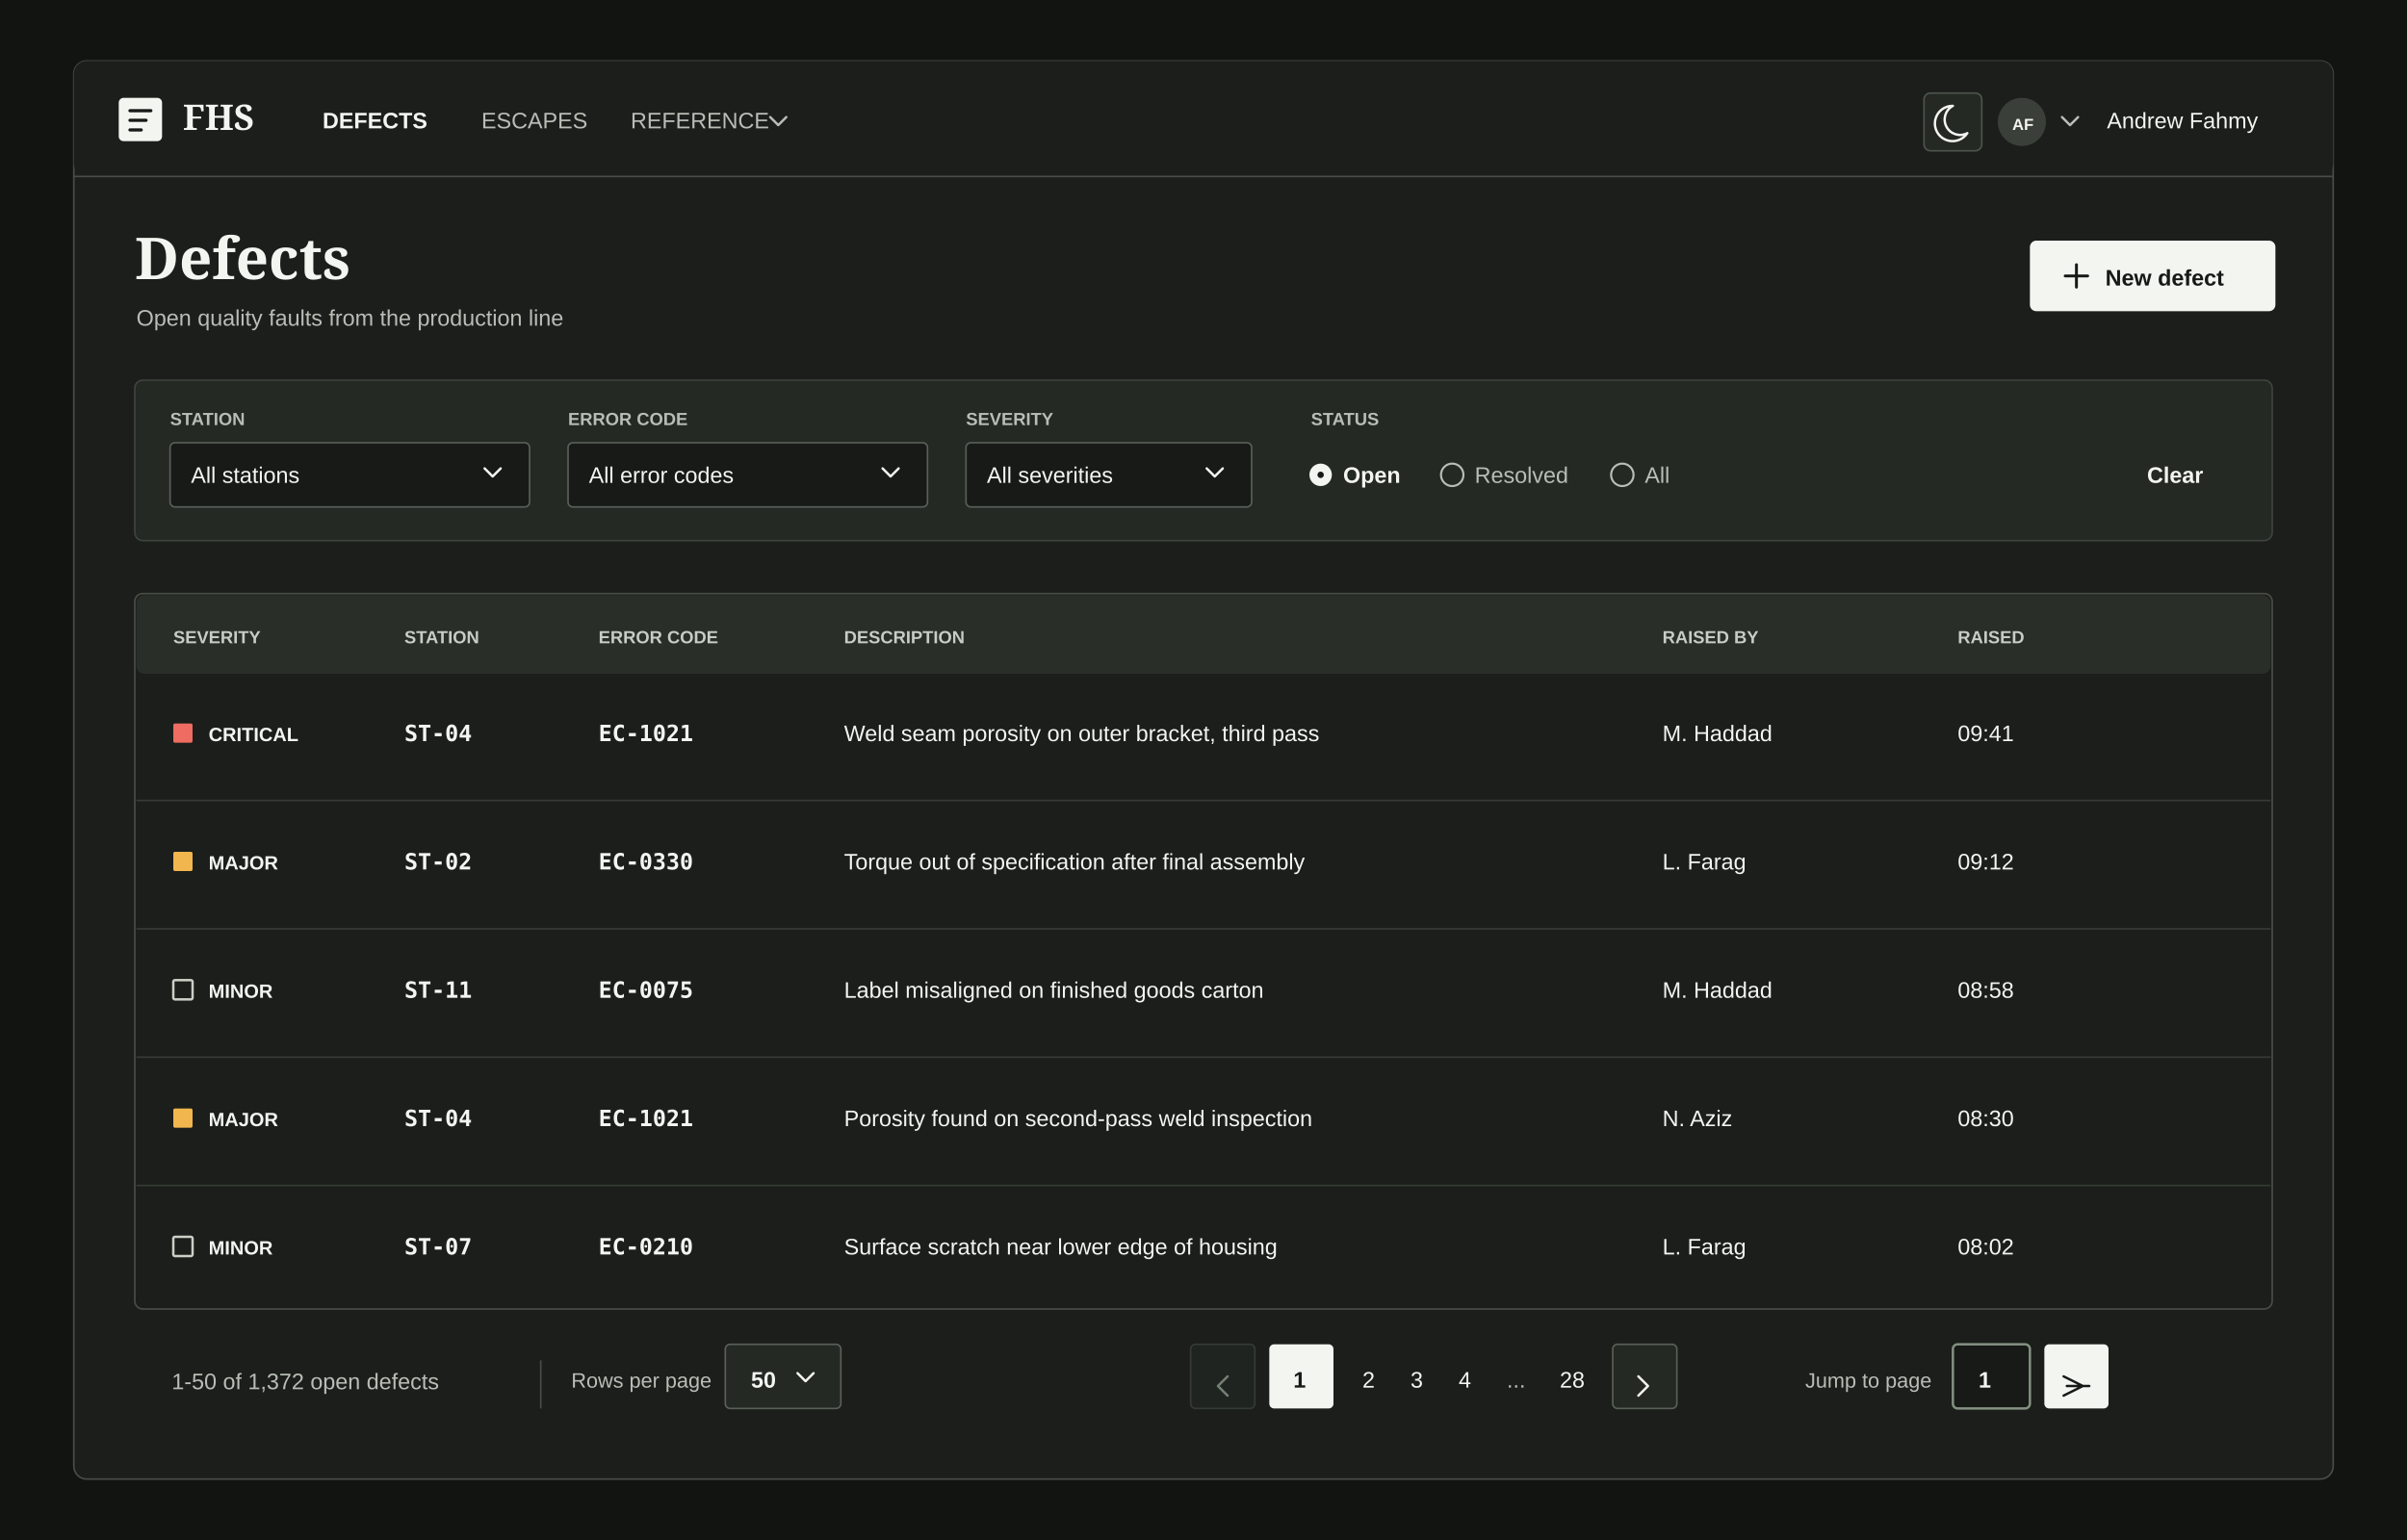
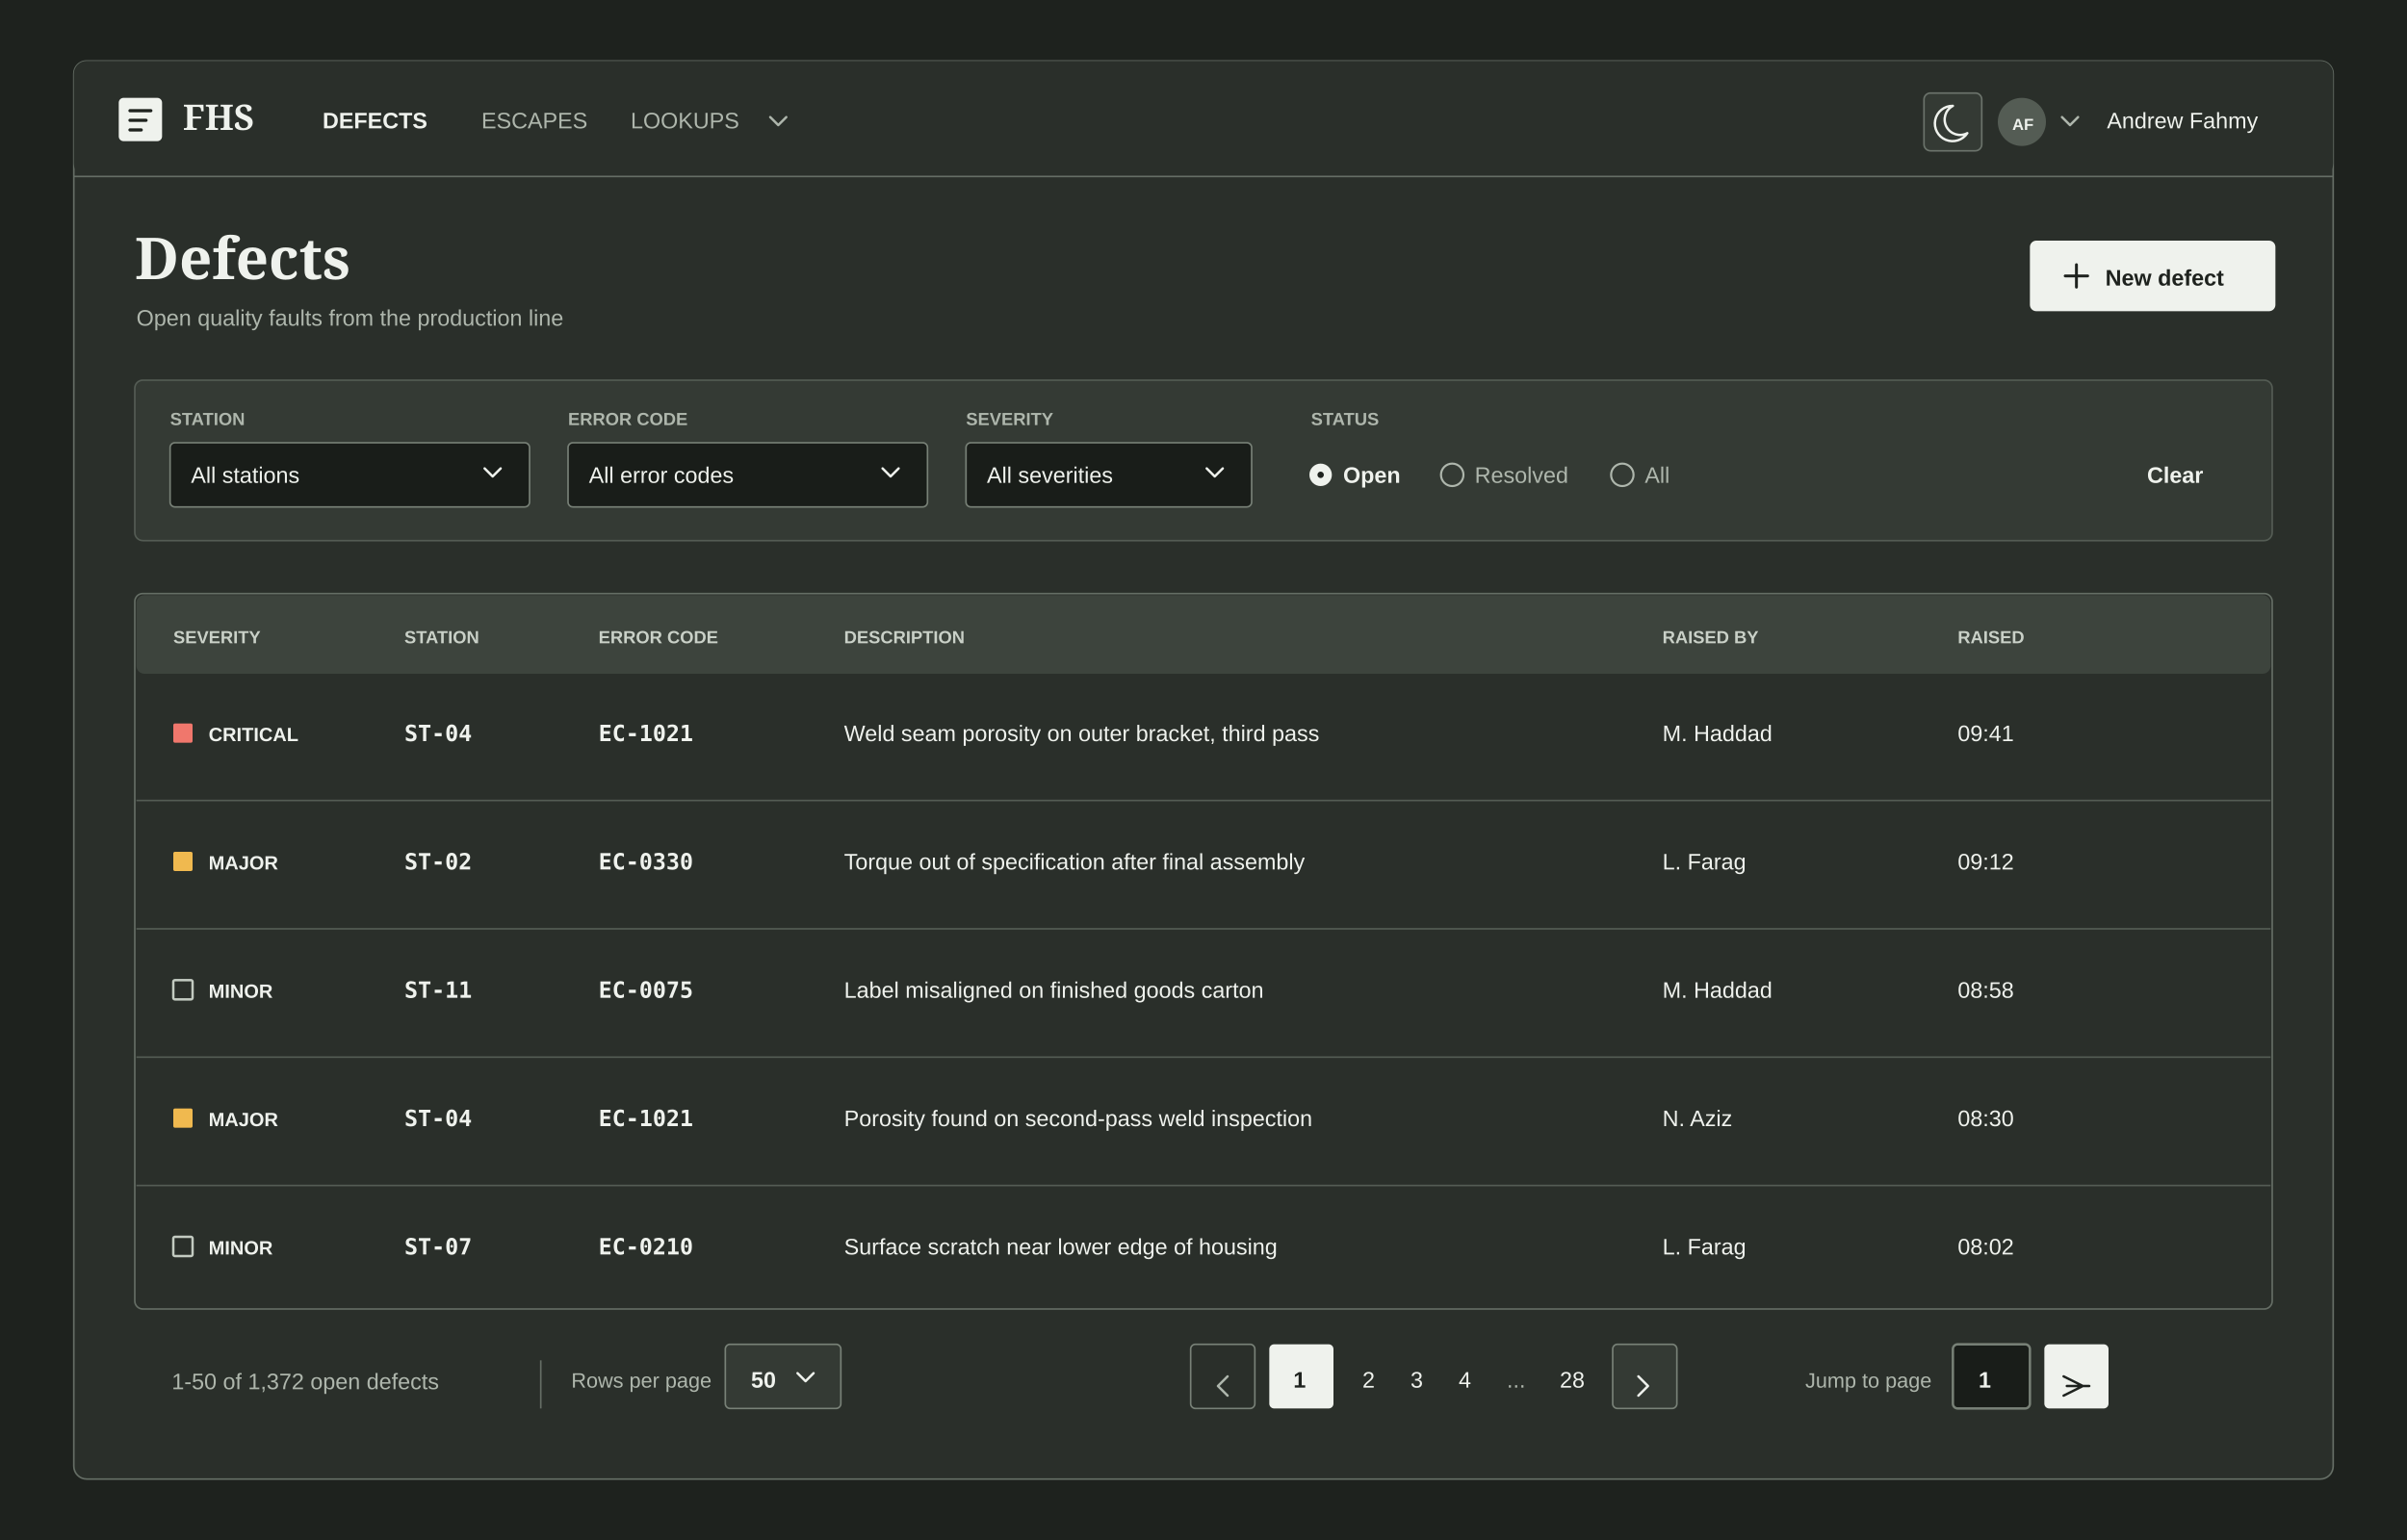
<svg xmlns="http://www.w3.org/2000/svg" width="1500" height="960" viewBox="0 0 1500 960" fill="none">
-   <rect width="1500" height="960" fill="#121412" />
-   <rect x="46" y="38" width="1408" height="884" rx="8" fill="#1B1E1A" stroke="#484D46" />
-   <rect x="46" y="38" width="1408" height="72" rx="8" fill="#1B1E1A" />
-   <path d="M46 110H1454" stroke="#484D46" />
-   <rect x="74" y="61" width="27" height="27" rx="3" fill="#F3F5F0" />
-   <path d="M81 69H94M81 75H91M81 81H88" stroke="#171917" stroke-width="2" stroke-linecap="round" />
-   <text x="114" y="81" fill="#F3F5F0" font-family="Georgia, serif" font-size="22" font-weight="700">FHS</text>
-   <text x="201" y="80" fill="#F3F5F0" font-family="Arial, sans-serif" font-size="14" font-weight="700">DEFECTS</text>
-   <text x="300" y="80" fill="#B8BEB6" font-family="Arial, sans-serif" font-size="14">ESCAPES</text>
-   <text x="393" y="80" fill="#B8BEB6" font-family="Arial, sans-serif" font-size="14">REFERENCE</text>
-   <path d="M480 73L485 78L490 73" stroke="#B8BEB6" stroke-width="1.5" stroke-linecap="round" stroke-linejoin="round" />
-   <rect x="1199" y="58" width="36" height="36" rx="4" fill="#242924" stroke="#4D544C" />
-   <path d="M1217 66A11 11 0 1 0 1226 83A9 9 0 1 1 1217 66Z" stroke="#F3F5F0" stroke-width="1.5" stroke-linejoin="round" />
-   <circle cx="1260" cy="76" r="15" fill="#3A4039" />
-   <text x="1254" y="81" fill="#F3F5F0" font-family="Arial, sans-serif" font-size="10" font-weight="700">AF</text>
-   <path d="M1285 73L1290 78L1295 73" stroke="#B8BEB6" stroke-width="1.5" stroke-linecap="round" stroke-linejoin="round" />
-   <text x="1313" y="80" fill="#F3F5F0" font-family="Arial, sans-serif" font-size="14">Andrew Fahmy</text>
-   <text x="84" y="174" fill="#F3F5F0" font-family="Georgia, serif" font-size="36" font-weight="700">Defects</text>
-   <text x="85" y="203" fill="#B8BEB6" font-family="Arial, sans-serif" font-size="14">Open quality faults from the production line</text>
-   <rect x="1265" y="150" width="153" height="44" rx="4" fill="#F3F5F0" />
-   <path d="M1287 172H1301M1294 165V179" stroke="#171917" stroke-width="1.8" stroke-linecap="round" />
-   <text x="1312" y="178" fill="#171917" font-family="Arial, sans-serif" font-size="14" font-weight="700">New defect</text>
-   <rect x="84" y="237" width="1332" height="100" rx="5" fill="#242924" stroke="#3D443C" />
-   <text x="106" y="265" fill="#B8BEB6" font-family="Arial, sans-serif" font-size="11" font-weight="700">STATION</text>
-   <rect x="106" y="276" width="224" height="40" rx="3" fill="#171A17" stroke="#596058" />
-   <text x="119" y="301" fill="#F3F5F0" font-family="Arial, sans-serif" font-size="14">All stations</text>
-   <path d="M302 292L307 297L312 292" stroke="#F3F5F0" stroke-width="1.5" stroke-linecap="round" stroke-linejoin="round" />
-   <text x="354" y="265" fill="#B8BEB6" font-family="Arial, sans-serif" font-size="11" font-weight="700">ERROR CODE</text>
-   <rect x="354" y="276" width="224" height="40" rx="3" fill="#171A17" stroke="#596058" />
-   <text x="367" y="301" fill="#F3F5F0" font-family="Arial, sans-serif" font-size="14">All error codes</text>
-   <path d="M550 292L555 297L560 292" stroke="#F3F5F0" stroke-width="1.5" stroke-linecap="round" stroke-linejoin="round" />
-   <text x="602" y="265" fill="#B8BEB6" font-family="Arial, sans-serif" font-size="11" font-weight="700">SEVERITY</text>
-   <rect x="602" y="276" width="178" height="40" rx="3" fill="#171A17" stroke="#596058" />
-   <text x="615" y="301" fill="#F3F5F0" font-family="Arial, sans-serif" font-size="14">All severities</text>
-   <path d="M752 292L757 297L762 292" stroke="#F3F5F0" stroke-width="1.5" stroke-linecap="round" stroke-linejoin="round" />
-   <text x="817" y="265" fill="#B8BEB6" font-family="Arial, sans-serif" font-size="11" font-weight="700">STATUS</text>
-   <circle cx="823" cy="296" r="7" fill="#F3F5F0" />
-   <circle cx="823" cy="296" r="2" fill="#171917" />
-   <text x="837" y="301" fill="#F3F5F0" font-family="Arial, sans-serif" font-size="14" font-weight="700">Open</text>
-   <circle cx="905" cy="296" r="7" stroke="#B8BEB6" stroke-width="1.3" />
-   <text x="919" y="301" fill="#B8BEB6" font-family="Arial, sans-serif" font-size="14">Resolved</text>
-   <circle cx="1011" cy="296" r="7" stroke="#B8BEB6" stroke-width="1.3" />
-   <text x="1025" y="301" fill="#B8BEB6" font-family="Arial, sans-serif" font-size="14">All</text>
-   <text x="1338" y="301" fill="#F3F5F0" font-family="Arial, sans-serif" font-size="14" font-weight="700">Clear</text>
-   <rect x="84" y="370" width="1332" height="446" rx="5" fill="#1B1E1A" stroke="#484D46" />
-   <rect x="85" y="371" width="1330" height="49" rx="5" fill="#292E29" />
-   <text x="108" y="401" fill="#C7CCC5" font-family="Arial, sans-serif" font-size="11" font-weight="700">SEVERITY</text>
-   <text x="252" y="401" fill="#C7CCC5" font-family="Arial, sans-serif" font-size="11" font-weight="700">STATION</text>
-   <text x="373" y="401" fill="#C7CCC5" font-family="Arial, sans-serif" font-size="11" font-weight="700">ERROR CODE</text>
-   <text x="526" y="401" fill="#C7CCC5" font-family="Arial, sans-serif" font-size="11" font-weight="700">DESCRIPTION</text>
-   <text x="1036" y="401" fill="#C7CCC5" font-family="Arial, sans-serif" font-size="11" font-weight="700">RAISED BY</text>
-   <text x="1220" y="401" fill="#C7CCC5" font-family="Arial, sans-serif" font-size="11" font-weight="700">RAISED</text>
+   <rect width="1500" height="960" fill="#1E221E" />
+   <rect x="46" y="38" width="1408" height="884" rx="8" fill="#2A2F2A" stroke="#656E65" />
+   <rect x="46" y="38" width="1408" height="72" rx="8" fill="#2A2F2A" />
+   <path d="M46 110H1454" stroke="#656E65" />
+   <rect x="74" y="61" width="27" height="27" rx="3" fill="#EFF2ED" />
+   <path d="M81 69H94M81 75H91M81 81H88" stroke="#1E221E" stroke-width="2" stroke-linecap="round" />
+   <text x="114" y="81" fill="#EFF2ED" font-family="Georgia, serif" font-size="22" font-weight="700">FHS</text>
+   <text x="201" y="80" fill="#EFF2ED" font-family="Arial, sans-serif" font-size="14" font-weight="700">DEFECTS</text>
+   <text x="300" y="80" fill="#AEB6AC" font-family="Arial, sans-serif" font-size="14">ESCAPES</text>
+   <text x="393" y="80" fill="#AEB6AC" font-family="Arial, sans-serif" font-size="14">LOOKUPS</text>
+   <path d="M480 73L485 78L490 73" stroke="#AEB6AC" stroke-width="1.5" stroke-linecap="round" stroke-linejoin="round" />
+   <rect x="1199" y="58" width="36" height="36" rx="4" fill="#343A34" stroke="#6B736B" />
+   <path d="M1217 66A11 11 0 1 0 1226 83A9 9 0 1 1 1217 66Z" stroke="#EFF2ED" stroke-width="1.5" stroke-linejoin="round" />
+   <circle cx="1260" cy="76" r="15" fill="#545C54" />
+   <text x="1254" y="81" fill="#EFF2ED" font-family="Arial, sans-serif" font-size="10" font-weight="700">AF</text>
+   <path d="M1285 73L1290 78L1295 73" stroke="#AEB6AC" stroke-width="1.5" stroke-linecap="round" stroke-linejoin="round" />
+   <text x="1313" y="80" fill="#EFF2ED" font-family="Arial, sans-serif" font-size="14">Andrew Fahmy</text>
+   <text x="84" y="174" fill="#EFF2ED" font-family="Georgia, serif" font-size="36" font-weight="700">Defects</text>
+   <text x="85" y="203" fill="#AEB6AC" font-family="Arial, sans-serif" font-size="14">Open quality faults from the production line</text>
+   <rect x="1265" y="150" width="153" height="44" rx="4" fill="#EFF2ED" />
+   <path d="M1287 172H1301M1294 165V179" stroke="#1E221E" stroke-width="1.8" stroke-linecap="round" />
+   <text x="1312" y="178" fill="#1E221E" font-family="Arial, sans-serif" font-size="14" font-weight="700">New defect</text>
+   <rect x="84" y="237" width="1332" height="100" rx="5" fill="#343A34" stroke="#545C54" />
+   <text x="106" y="265" fill="#AEB6AC" font-family="Arial, sans-serif" font-size="11" font-weight="700">STATION</text>
+   <rect x="106" y="276" width="224" height="40" rx="3" fill="#191D19" stroke="#788177" />
+   <text x="119" y="301" fill="#EFF2ED" font-family="Arial, sans-serif" font-size="14">All stations</text>
+   <path d="M302 292L307 297L312 292" stroke="#EFF2ED" stroke-width="1.5" stroke-linecap="round" stroke-linejoin="round" />
+   <text x="354" y="265" fill="#AEB6AC" font-family="Arial, sans-serif" font-size="11" font-weight="700">ERROR CODE</text>
+   <rect x="354" y="276" width="224" height="40" rx="3" fill="#191D19" stroke="#788177" />
+   <text x="367" y="301" fill="#EFF2ED" font-family="Arial, sans-serif" font-size="14">All error codes</text>
+   <path d="M550 292L555 297L560 292" stroke="#EFF2ED" stroke-width="1.5" stroke-linecap="round" stroke-linejoin="round" />
+   <text x="602" y="265" fill="#AEB6AC" font-family="Arial, sans-serif" font-size="11" font-weight="700">SEVERITY</text>
+   <rect x="602" y="276" width="178" height="40" rx="3" fill="#191D19" stroke="#788177" />
+   <text x="615" y="301" fill="#EFF2ED" font-family="Arial, sans-serif" font-size="14">All severities</text>
+   <path d="M752 292L757 297L762 292" stroke="#EFF2ED" stroke-width="1.5" stroke-linecap="round" stroke-linejoin="round" />
+   <text x="817" y="265" fill="#AEB6AC" font-family="Arial, sans-serif" font-size="11" font-weight="700">STATUS</text>
+   <circle cx="823" cy="296" r="7" fill="#EFF2ED" />
+   <circle cx="823" cy="296" r="2" fill="#1E221E" />
+   <text x="837" y="301" fill="#EFF2ED" font-family="Arial, sans-serif" font-size="14" font-weight="700">Open</text>
+   <circle cx="905" cy="296" r="7" stroke="#AEB6AC" stroke-width="1.3" />
+   <text x="919" y="301" fill="#AEB6AC" font-family="Arial, sans-serif" font-size="14">Resolved</text>
+   <circle cx="1011" cy="296" r="7" stroke="#AEB6AC" stroke-width="1.3" />
+   <text x="1025" y="301" fill="#AEB6AC" font-family="Arial, sans-serif" font-size="14">All</text>
+   <text x="1338" y="301" fill="#EFF2ED" font-family="Arial, sans-serif" font-size="14" font-weight="700">Clear</text>
+   <rect x="84" y="370" width="1332" height="446" rx="5" fill="#2A2F2A" stroke="#656E65" />
+   <rect x="85" y="371" width="1330" height="49" rx="5" fill="#3D443D" />
+   <text x="108" y="401" fill="#C9D0C7" font-family="Arial, sans-serif" font-size="11" font-weight="700">SEVERITY</text>
+   <text x="252" y="401" fill="#C9D0C7" font-family="Arial, sans-serif" font-size="11" font-weight="700">STATION</text>
+   <text x="373" y="401" fill="#C9D0C7" font-family="Arial, sans-serif" font-size="11" font-weight="700">ERROR CODE</text>
+   <text x="526" y="401" fill="#C9D0C7" font-family="Arial, sans-serif" font-size="11" font-weight="700">DESCRIPTION</text>
+   <text x="1036" y="401" fill="#C9D0C7" font-family="Arial, sans-serif" font-size="11" font-weight="700">RAISED BY</text>
+   <text x="1220" y="401" fill="#C9D0C7" font-family="Arial, sans-serif" font-size="11" font-weight="700">RAISED</text>
  <g font-family="Arial, sans-serif">
-     <rect x="108" y="451" width="12" height="12" rx="1" fill="#EE6C61" />
-     <text x="130" y="462" fill="#F3F5F0" font-size="12" font-weight="700">CRITICAL</text>
-     <text x="252" y="462" fill="#F3F5F0" font-family="monospace" font-size="14" font-weight="700">ST-04</text>
-     <text x="373" y="462" fill="#F3F5F0" font-family="monospace" font-size="14" font-weight="700">EC-1021</text>
-     <text x="526" y="462" fill="#F3F5F0" font-size="14">Weld seam porosity on outer bracket, third pass</text>
-     <text x="1036" y="462" fill="#F3F5F0" font-size="14">M. Haddad</text>
-     <text x="1220" y="462" fill="#F3F5F0" font-size="14">09:41</text>
-     <path d="M85 499H1415" stroke="#363C35" />
-     <rect x="108" y="531" width="12" height="12" rx="1" fill="#F1B64E" />
-     <text x="130" y="542" fill="#F3F5F0" font-size="12" font-weight="700">MAJOR</text>
-     <text x="252" y="542" fill="#F3F5F0" font-family="monospace" font-size="14" font-weight="700">ST-02</text>
-     <text x="373" y="542" fill="#F3F5F0" font-family="monospace" font-size="14" font-weight="700">EC-0330</text>
-     <text x="526" y="542" fill="#F3F5F0" font-size="14">Torque out of specification after final assembly</text>
-     <text x="1036" y="542" fill="#F3F5F0" font-size="14">L. Farag</text>
-     <text x="1220" y="542" fill="#F3F5F0" font-size="14">09:12</text>
-     <path d="M85 579H1415" stroke="#363C35" />
-     <rect x="108" y="611" width="12" height="12" rx="1" fill="#1B1E1A" stroke="#CAD0C7" stroke-width="1.5" />
-     <text x="130" y="622" fill="#F3F5F0" font-size="12" font-weight="700">MINOR</text>
-     <text x="252" y="622" fill="#F3F5F0" font-family="monospace" font-size="14" font-weight="700">ST-11</text>
-     <text x="373" y="622" fill="#F3F5F0" font-family="monospace" font-size="14" font-weight="700">EC-0075</text>
-     <text x="526" y="622" fill="#F3F5F0" font-size="14">Label misaligned on finished goods carton</text>
-     <text x="1036" y="622" fill="#F3F5F0" font-size="14">M. Haddad</text>
-     <text x="1220" y="622" fill="#F3F5F0" font-size="14">08:58</text>
-     <path d="M85 659H1415" stroke="#363C35" />
-     <rect x="108" y="691" width="12" height="12" rx="1" fill="#F1B64E" />
-     <text x="130" y="702" fill="#F3F5F0" font-size="12" font-weight="700">MAJOR</text>
-     <text x="252" y="702" fill="#F3F5F0" font-family="monospace" font-size="14" font-weight="700">ST-04</text>
-     <text x="373" y="702" fill="#F3F5F0" font-family="monospace" font-size="14" font-weight="700">EC-1021</text>
-     <text x="526" y="702" fill="#F3F5F0" font-size="14">Porosity found on second-pass weld inspection</text>
-     <text x="1036" y="702" fill="#F3F5F0" font-size="14">N. Aziz</text>
-     <text x="1220" y="702" fill="#F3F5F0" font-size="14">08:30</text>
-     <path d="M85 739H1415" stroke="#363C35" />
-     <rect x="108" y="771" width="12" height="12" rx="1" fill="#1B1E1A" stroke="#CAD0C7" stroke-width="1.5" />
-     <text x="130" y="782" fill="#F3F5F0" font-size="12" font-weight="700">MINOR</text>
-     <text x="252" y="782" fill="#F3F5F0" font-family="monospace" font-size="14" font-weight="700">ST-07</text>
-     <text x="373" y="782" fill="#F3F5F0" font-family="monospace" font-size="14" font-weight="700">EC-0210</text>
-     <text x="526" y="782" fill="#F3F5F0" font-size="14">Surface scratch near lower edge of housing</text>
-     <text x="1036" y="782" fill="#F3F5F0" font-size="14">L. Farag</text>
-     <text x="1220" y="782" fill="#F3F5F0" font-size="14">08:02</text>
+     <rect x="108" y="451" width="12" height="12" rx="1" fill="#F0776C" />
+     <text x="130" y="462" fill="#EFF2ED" font-size="12" font-weight="700">CRITICAL</text>
+     <text x="252" y="462" fill="#EFF2ED" font-family="monospace" font-size="14" font-weight="700">ST-04</text>
+     <text x="373" y="462" fill="#EFF2ED" font-family="monospace" font-size="14" font-weight="700">EC-1021</text>
+     <text x="526" y="462" fill="#EFF2ED" font-size="14">Weld seam porosity on outer bracket, third pass</text>
+     <text x="1036" y="462" fill="#EFF2ED" font-size="14">M. Haddad</text>
+     <text x="1220" y="462" fill="#EFF2ED" font-size="14">09:41</text>
+     <path d="M85 499H1415" stroke="#545C54" />
+     <rect x="108" y="531" width="12" height="12" rx="1" fill="#F0B94F" />
+     <text x="130" y="542" fill="#EFF2ED" font-size="12" font-weight="700">MAJOR</text>
+     <text x="252" y="542" fill="#EFF2ED" font-family="monospace" font-size="14" font-weight="700">ST-02</text>
+     <text x="373" y="542" fill="#EFF2ED" font-family="monospace" font-size="14" font-weight="700">EC-0330</text>
+     <text x="526" y="542" fill="#EFF2ED" font-size="14">Torque out of specification after final assembly</text>
+     <text x="1036" y="542" fill="#EFF2ED" font-size="14">L. Farag</text>
+     <text x="1220" y="542" fill="#EFF2ED" font-size="14">09:12</text>
+     <path d="M85 579H1415" stroke="#545C54" />
+     <rect x="108" y="611" width="12" height="12" rx="1" fill="#2A2F2A" stroke="#C3CBC1" stroke-width="1.5" />
+     <text x="130" y="622" fill="#EFF2ED" font-size="12" font-weight="700">MINOR</text>
+     <text x="252" y="622" fill="#EFF2ED" font-family="monospace" font-size="14" font-weight="700">ST-11</text>
+     <text x="373" y="622" fill="#EFF2ED" font-family="monospace" font-size="14" font-weight="700">EC-0075</text>
+     <text x="526" y="622" fill="#EFF2ED" font-size="14">Label misaligned on finished goods carton</text>
+     <text x="1036" y="622" fill="#EFF2ED" font-size="14">M. Haddad</text>
+     <text x="1220" y="622" fill="#EFF2ED" font-size="14">08:58</text>
+     <path d="M85 659H1415" stroke="#545C54" />
+     <rect x="108" y="691" width="12" height="12" rx="1" fill="#F0B94F" />
+     <text x="130" y="702" fill="#EFF2ED" font-size="12" font-weight="700">MAJOR</text>
+     <text x="252" y="702" fill="#EFF2ED" font-family="monospace" font-size="14" font-weight="700">ST-04</text>
+     <text x="373" y="702" fill="#EFF2ED" font-family="monospace" font-size="14" font-weight="700">EC-1021</text>
+     <text x="526" y="702" fill="#EFF2ED" font-size="14">Porosity found on second-pass weld inspection</text>
+     <text x="1036" y="702" fill="#EFF2ED" font-size="14">N. Aziz</text>
+     <text x="1220" y="702" fill="#EFF2ED" font-size="14">08:30</text>
+     <path d="M85 739H1415" stroke="#545C54" />
+     <rect x="108" y="771" width="12" height="12" rx="1" fill="#2A2F2A" stroke="#C3CBC1" stroke-width="1.5" />
+     <text x="130" y="782" fill="#EFF2ED" font-size="12" font-weight="700">MINOR</text>
+     <text x="252" y="782" fill="#EFF2ED" font-family="monospace" font-size="14" font-weight="700">ST-07</text>
+     <text x="373" y="782" fill="#EFF2ED" font-family="monospace" font-size="14" font-weight="700">EC-0210</text>
+     <text x="526" y="782" fill="#EFF2ED" font-size="14">Surface scratch near lower edge of housing</text>
+     <text x="1036" y="782" fill="#EFF2ED" font-size="14">L. Farag</text>
+     <text x="1220" y="782" fill="#EFF2ED" font-size="14">08:02</text>
  </g>
-   <text x="107" y="866" fill="#B8BEB6" font-family="Arial, sans-serif" font-size="14">1-50 of 1,372 open defects</text>
-   <path d="M337 848V878" stroke="#484D46" />
-   <text x="356" y="865" fill="#B8BEB6" font-family="Arial, sans-serif" font-size="13">Rows per page</text>
-   <rect x="452" y="838" width="72" height="40" rx="3" fill="#242924" stroke="#596058" />
-   <text x="468" y="865" fill="#F3F5F0" font-family="Arial, sans-serif" font-size="14" font-weight="700">50</text>
-   <path d="M497 856L502 861L507 856" stroke="#F3F5F0" stroke-width="1.5" stroke-linecap="round" stroke-linejoin="round" />
-   <rect x="742" y="838" width="40" height="40" rx="3" fill="#202420" stroke="#343A34" />
-   <path d="M765 858L759 864L765 870" stroke="#758074" stroke-width="1.5" stroke-linecap="round" stroke-linejoin="round" />
-   <rect x="791" y="838" width="40" height="40" rx="3" fill="#F3F5F0" />
-   <text x="806" y="865" fill="#171917" font-family="Arial, sans-serif" font-size="14" font-weight="700">1</text>
-   <text x="849" y="865" fill="#F3F5F0" font-family="Arial, sans-serif" font-size="14">2</text>
-   <text x="879" y="865" fill="#F3F5F0" font-family="Arial, sans-serif" font-size="14">3</text>
-   <text x="909" y="865" fill="#F3F5F0" font-family="Arial, sans-serif" font-size="14">4</text>
-   <text x="939" y="865" fill="#B8BEB6" font-family="Arial, sans-serif" font-size="14">...</text>
-   <text x="972" y="865" fill="#F3F5F0" font-family="Arial, sans-serif" font-size="14">28</text>
-   <rect x="1005" y="838" width="40" height="40" rx="3" fill="#242924" stroke="#596058" />
-   <path d="M1021 858L1027 864L1021 870" stroke="#F3F5F0" stroke-width="1.5" stroke-linecap="round" stroke-linejoin="round" />
-   <text x="1125" y="865" fill="#B8BEB6" font-family="Arial, sans-serif" font-size="13">Jump to page</text>
-   <rect x="1217" y="838" width="48" height="40" rx="3" fill="#171A17" stroke="#849082" stroke-width="1.5" />
-   <text x="1233" y="865" fill="#F3F5F0" font-family="Arial, sans-serif" font-size="14" font-weight="700">1</text>
-   <rect x="1274" y="838" width="40" height="40" rx="3" fill="#F3F5F0" />
-   <path d="M1286 858L1298 864L1286 870M1288 864H1302" stroke="#171917" stroke-width="1.5" stroke-linecap="round" stroke-linejoin="round" />
+   <text x="107" y="866" fill="#AEB6AC" font-family="Arial, sans-serif" font-size="14">1-50 of 1,372 open defects</text>
+   <path d="M337 848V878" stroke="#656E65" />
+   <text x="356" y="865" fill="#AEB6AC" font-family="Arial, sans-serif" font-size="13">Rows per page</text>
+   <rect x="452" y="838" width="72" height="40" rx="3" fill="#343A34" stroke="#788177" />
+   <text x="468" y="865" fill="#EFF2ED" font-family="Arial, sans-serif" font-size="14" font-weight="700">50</text>
+   <path d="M497 856L502 861L507 856" stroke="#EFF2ED" stroke-width="1.5" stroke-linecap="round" stroke-linejoin="round" />
+   <rect x="742" y="838" width="40" height="40" rx="3" fill="#2A2F2A" stroke="#788177" />
+   <path d="M765 858L759 864L765 870" stroke="#AEB6AC" stroke-width="1.5" stroke-linecap="round" stroke-linejoin="round" />
+   <rect x="791" y="838" width="40" height="40" rx="3" fill="#EFF2ED" />
+   <text x="806" y="865" fill="#1E221E" font-family="Arial, sans-serif" font-size="14" font-weight="700">1</text>
+   <text x="849" y="865" fill="#EFF2ED" font-family="Arial, sans-serif" font-size="14">2</text>
+   <text x="879" y="865" fill="#EFF2ED" font-family="Arial, sans-serif" font-size="14">3</text>
+   <text x="909" y="865" fill="#EFF2ED" font-family="Arial, sans-serif" font-size="14">4</text>
+   <text x="939" y="865" fill="#AEB6AC" font-family="Arial, sans-serif" font-size="14">...</text>
+   <text x="972" y="865" fill="#EFF2ED" font-family="Arial, sans-serif" font-size="14">28</text>
+   <rect x="1005" y="838" width="40" height="40" rx="3" fill="#343A34" stroke="#788177" />
+   <path d="M1021 858L1027 864L1021 870" stroke="#EFF2ED" stroke-width="1.5" stroke-linecap="round" stroke-linejoin="round" />
+   <text x="1125" y="865" fill="#AEB6AC" font-family="Arial, sans-serif" font-size="13">Jump to page</text>
+   <rect x="1217" y="838" width="48" height="40" rx="3" fill="#191D19" stroke="#788177" stroke-width="1.5" />
+   <text x="1233" y="865" fill="#EFF2ED" font-family="Arial, sans-serif" font-size="14" font-weight="700">1</text>
+   <rect x="1274" y="838" width="40" height="40" rx="3" fill="#EFF2ED" />
+   <path d="M1286 858L1298 864L1286 870M1288 864H1302" stroke="#1E221E" stroke-width="1.5" stroke-linecap="round" stroke-linejoin="round" />
</svg>
